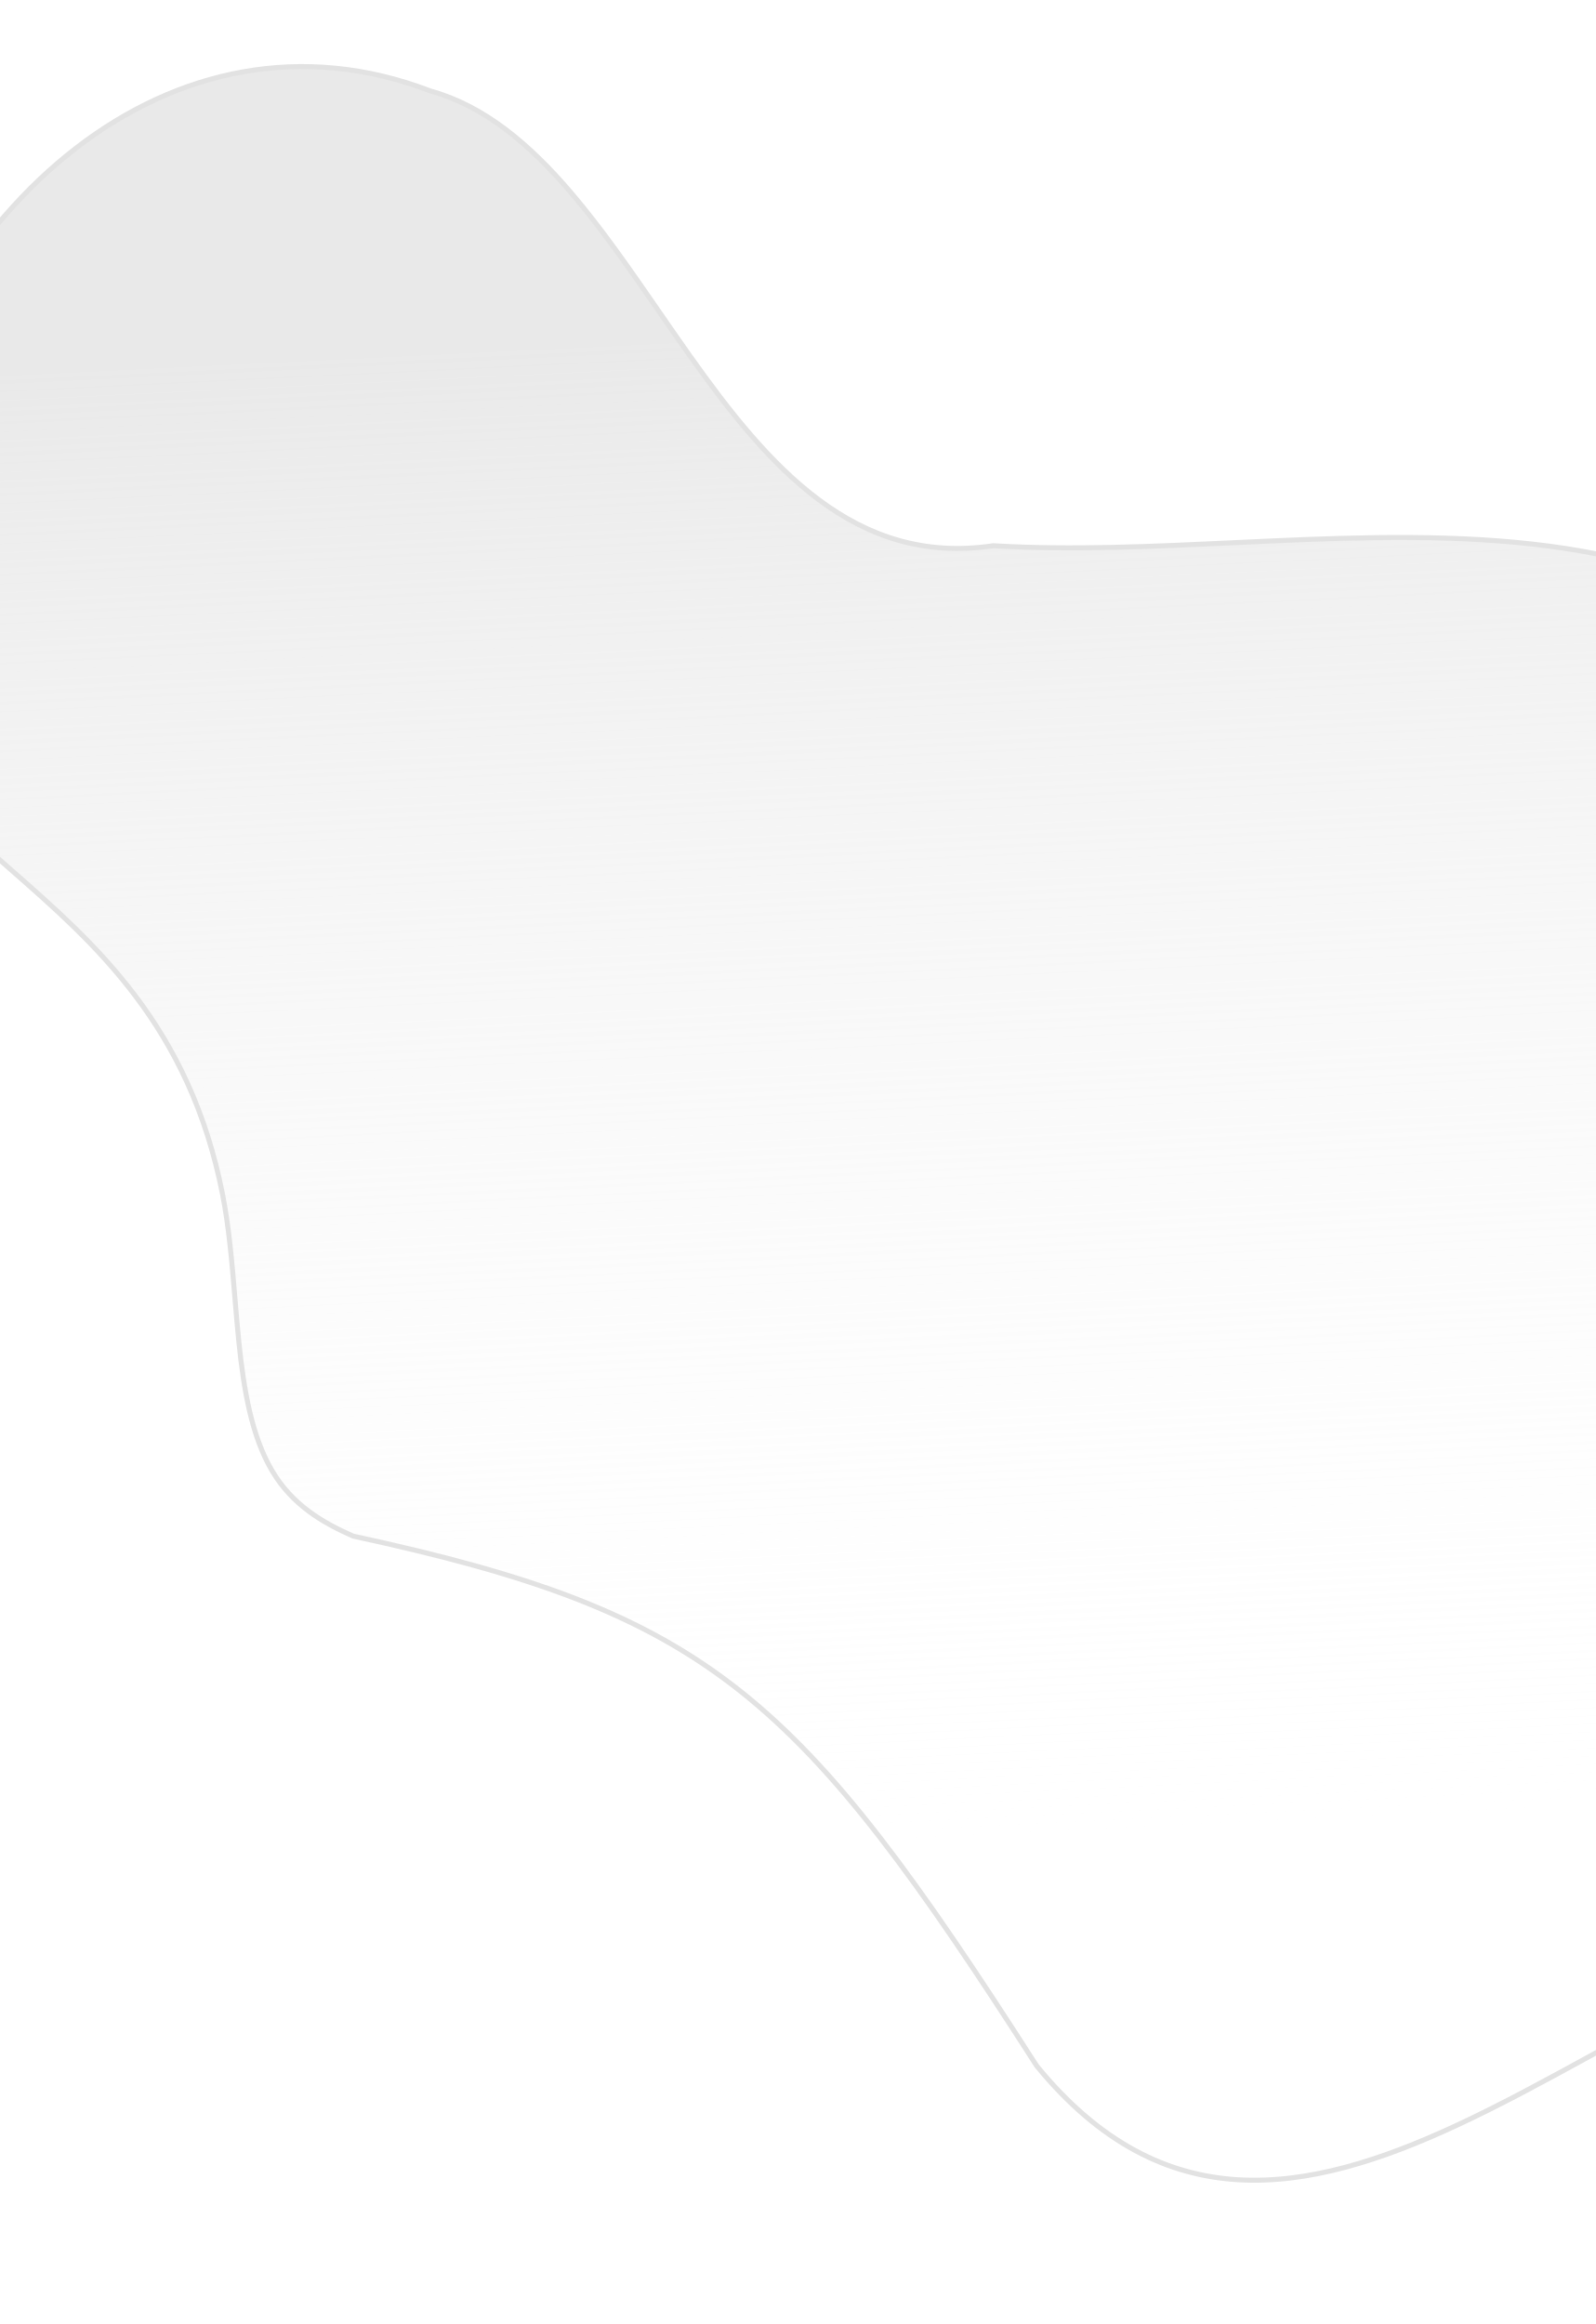
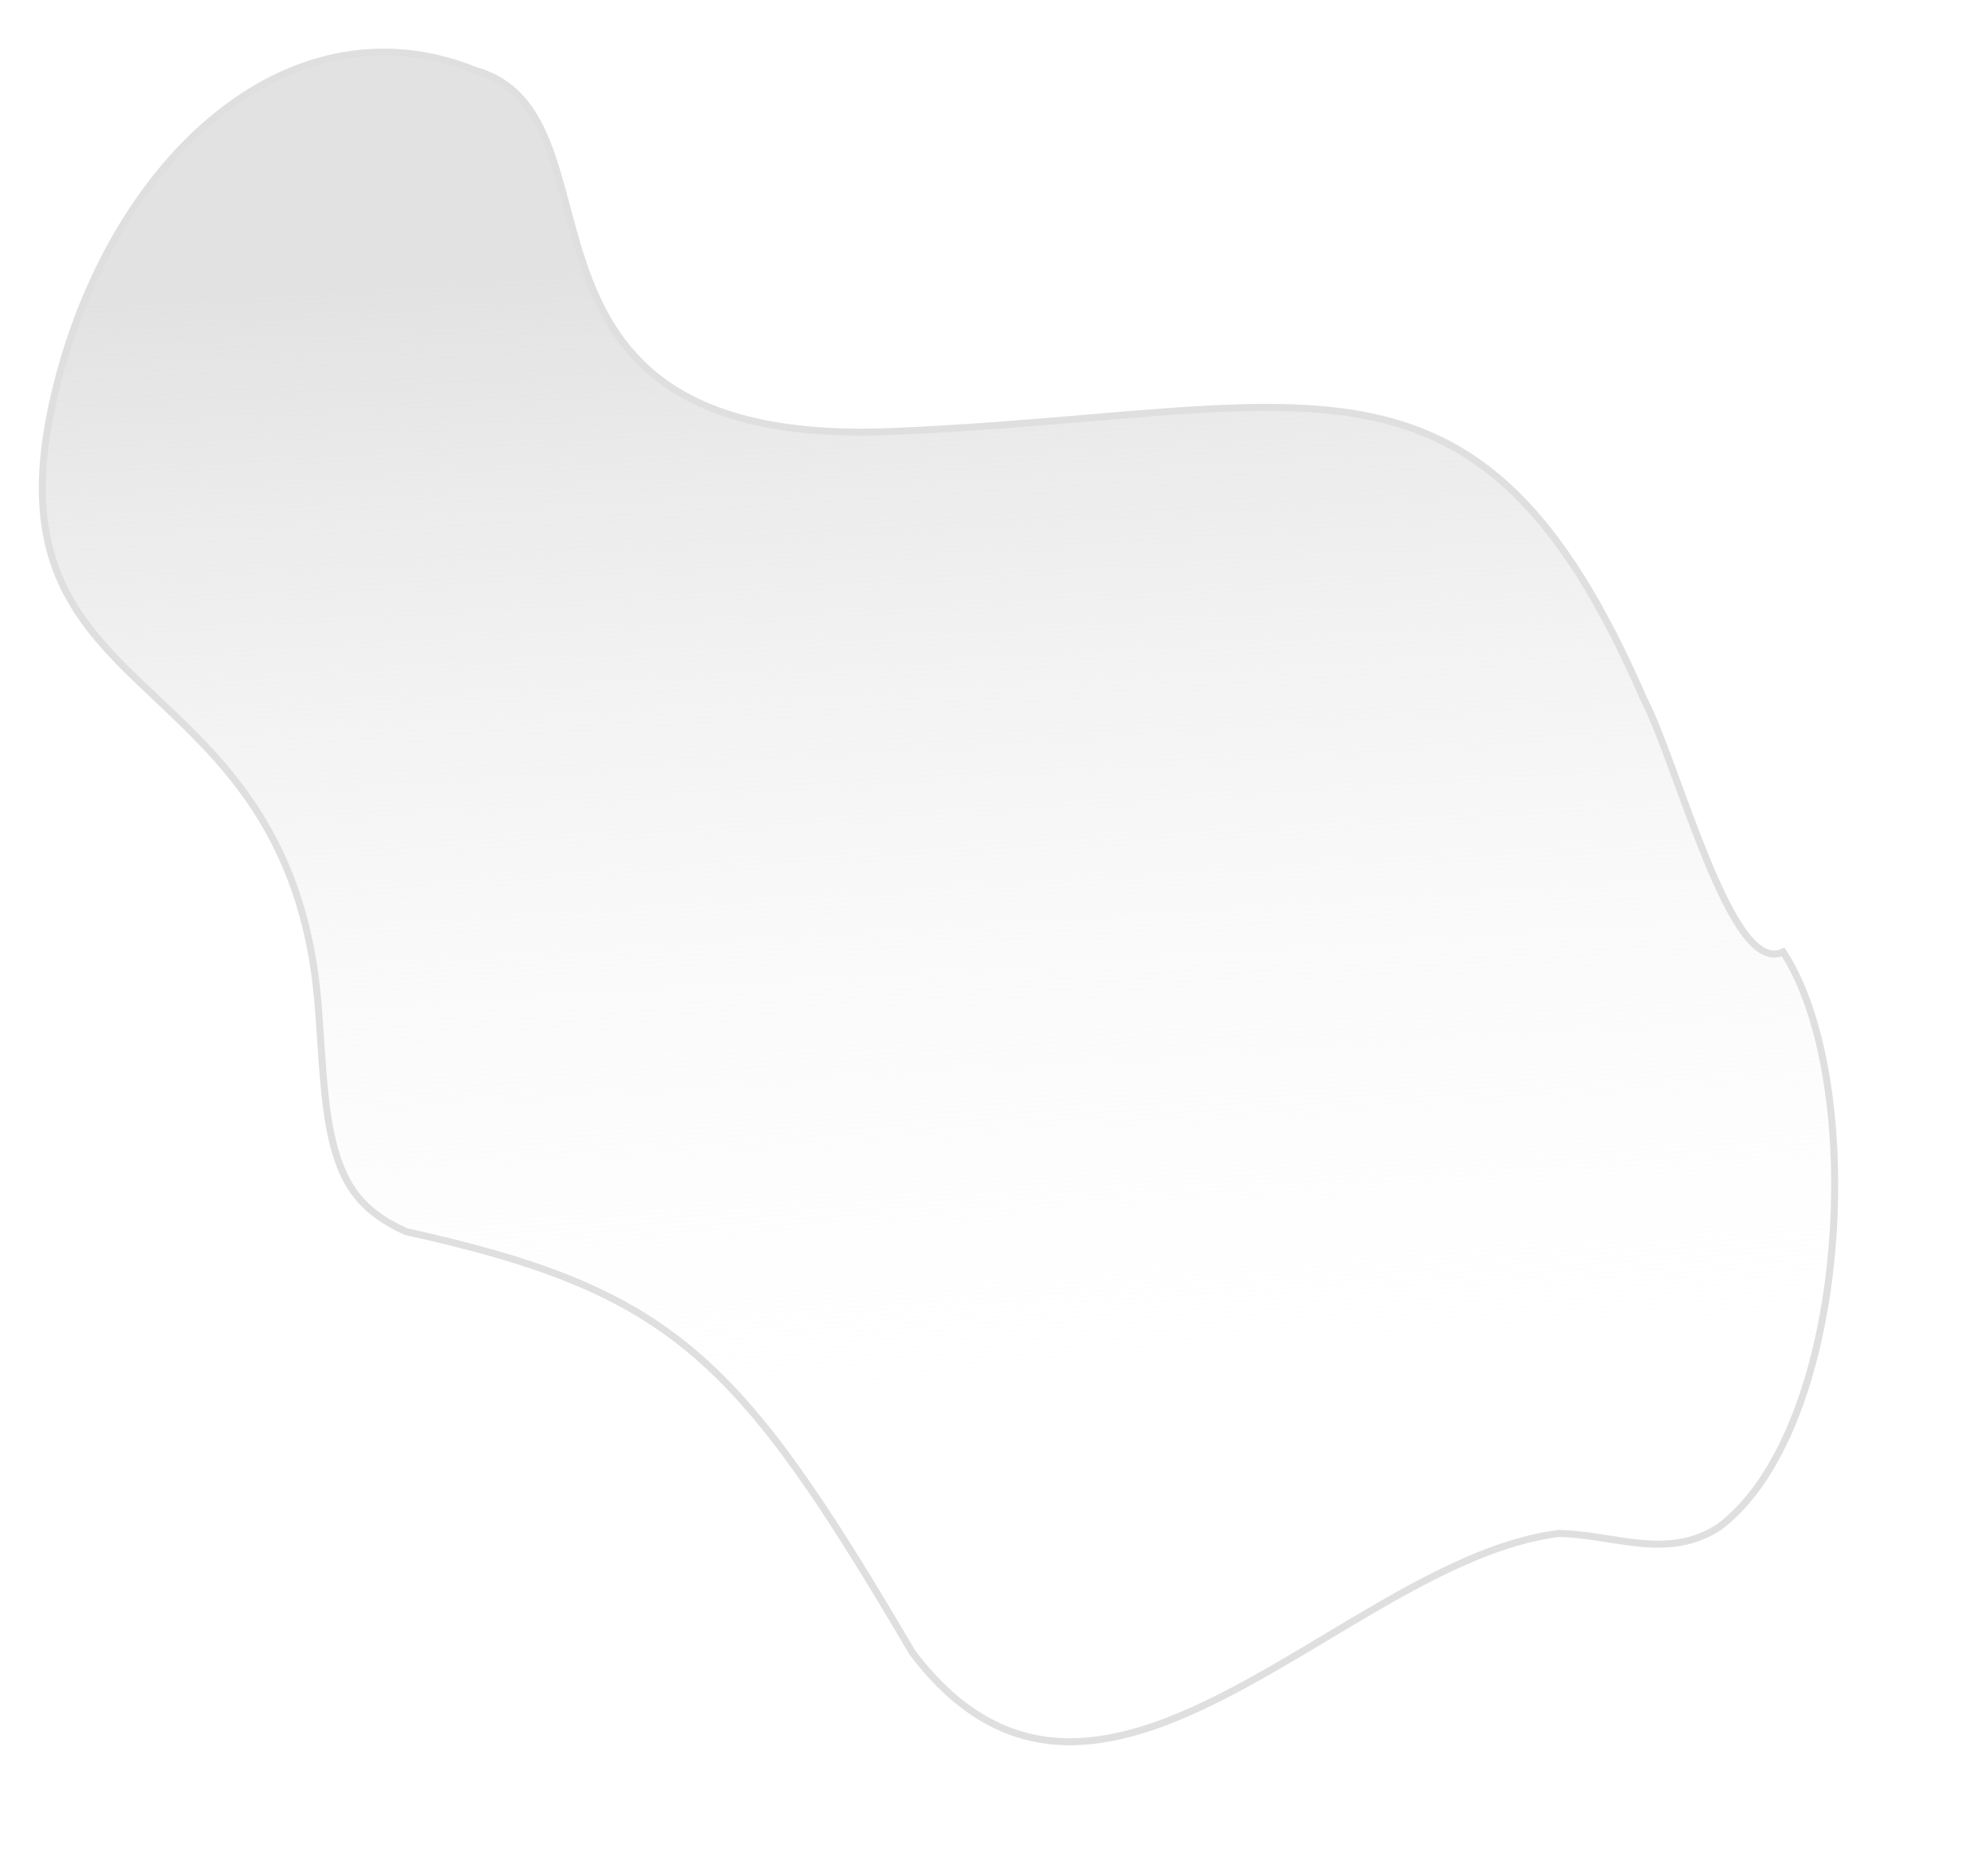
- <svg xmlns="http://www.w3.org/2000/svg" width="320" height="466" viewBox="0 0 320 466" fill="none">
-   <path d="M381.579 386.757L381.546 386.756L381.514 386.76C367.042 388.301 352.107 394.725 337.085 402.469C331.297 405.453 325.502 408.629 319.711 411.803C310.437 416.886 301.174 421.963 291.964 426.236C277.021 433.17 262.344 437.922 248.241 437.072C234.175 436.224 220.615 429.8 207.892 414.246C184.137 377.192 167.853 354.492 148.497 339.131C129.127 323.76 106.722 315.767 70.805 308.014C64.716 305.322 58.665 301.818 54.603 294.983C50.49 288.049 48.903 278.886 47.897 269.06C47.6 266.165 47.354 263.212 47.107 260.246C46.518 253.189 45.925 246.064 44.632 239.496C37.995 205.773 19.122 189.232 2.141 174.35C0.466 172.881 -1.191 171.429 -2.816 169.979C-11.87 161.894 -19.91 153.87 -24.715 143.317C-29.514 132.78 -31.112 119.666 -27.159 101.368C-20.614 71.068 -5.057 45.35 15.265 29.681C35.575 14.021 60.64 8.395 86.292 18.234L86.314 18.243L86.337 18.249C97.175 21.258 106.2 28.905 114.512 38.637C120.619 45.787 126.309 54.019 132.041 62.314C134.115 65.315 136.195 68.325 138.303 71.295C154.097 93.551 171.44 113.561 199.162 109.427C214.793 110.355 231.083 109.589 247.448 108.82C249.893 108.705 252.339 108.59 254.785 108.48C273.639 107.637 292.487 107.122 310.523 109.491C328.553 111.859 345.753 117.107 361.311 127.776C376.867 138.445 390.813 154.555 402.304 178.697L402.312 178.715L402.322 178.733C404.559 182.592 407.214 188.903 410.154 196.12C410.632 197.292 411.117 198.488 411.608 199.699C414.135 205.932 416.838 212.596 419.627 218.747C422.954 226.085 426.424 232.738 429.893 237.069C431.625 239.232 433.391 240.861 435.179 241.687C436.86 242.464 438.559 242.527 440.21 241.681C445.984 249.662 450.127 261.001 452.55 273.952C455.007 287.09 455.686 301.85 454.517 316.372C453.349 330.894 450.334 345.16 445.416 357.314C440.498 369.467 433.692 379.47 424.963 385.529C417.958 389.733 410.824 390.151 403.576 389.455C400.639 389.173 397.698 388.71 394.738 388.244C394.035 388.133 393.331 388.022 392.625 387.914C388.959 387.349 385.268 386.846 381.579 386.757Z" fill="url(#paint0_linear)" fill-opacity="0.75" stroke="#E2E2E2" />
+ <svg xmlns="http://www.w3.org/2000/svg" width="283" height="264" viewBox="0 0 283 264" fill="none">
+   <path d="M221.904 218.321L221.868 218.32L221.834 218.325C214.102 219.305 206.109 223.094 198.094 227.618C194.995 229.368 191.898 231.223 188.807 233.075C183.865 236.035 178.938 238.988 174.033 241.487C166.077 245.541 158.315 248.326 150.914 247.935C143.555 247.546 136.475 244.012 129.866 235.257C117.521 214.245 109.019 201.347 98.826 192.665C88.617 183.971 76.751 179.536 57.765 175.336C54.585 173.849 51.465 171.914 49.395 168.106C47.283 164.212 46.502 159.025 46.032 153.415C45.894 151.771 45.783 150.089 45.671 148.398C45.405 144.365 45.135 140.28 44.49 136.524C41.178 117.224 31.232 107.847 22.323 99.448C21.444 98.62 20.576 97.801 19.724 96.983C14.982 92.425 10.802 87.919 8.341 81.963C5.885 76.02 5.12 68.577 7.327 58.121C10.985 40.795 19.378 26.042 30.206 16.994C41.022 7.955 54.249 4.615 67.678 10.03L67.701 10.04L67.726 10.047C73.309 11.655 76.123 15.684 78.109 20.937C79.101 23.562 79.876 26.468 80.688 29.509L80.695 29.537C81.507 32.58 82.355 35.752 83.487 38.855C85.753 45.069 89.174 51.052 95.803 55.311C102.423 59.564 112.175 62.054 127.017 61.435C137.34 61.004 146.619 60.217 155.011 59.505C158.644 59.197 162.111 58.903 165.425 58.658C176.411 57.846 185.71 57.573 193.892 59.079C202.056 60.582 209.11 63.856 215.605 70.158C222.111 76.471 228.077 85.841 234.015 99.571L234.022 99.589L234.032 99.607C235.184 101.782 236.546 105.357 238.059 109.467C238.304 110.133 238.553 110.812 238.806 111.501C240.105 115.047 241.497 118.843 242.937 122.344C244.654 126.516 246.458 130.318 248.287 132.795C249.198 134.03 250.151 134.986 251.147 135.472C252.035 135.907 252.95 135.961 253.84 135.538C256.761 140.016 258.837 146.363 260.019 153.636C261.234 161.11 261.498 169.525 260.786 177.817C260.075 186.111 258.388 194.265 255.71 201.222C253.033 208.179 249.381 213.898 244.763 217.383C241.087 219.786 237.369 220.07 233.565 219.722C232.02 219.58 230.474 219.336 228.909 219.089C228.536 219.03 228.162 218.971 227.786 218.913C225.845 218.614 223.877 218.348 221.904 218.321Z" fill="url(#paint0_linear)" stroke="#DFDFDF" />
  <defs>
-     <linearGradient id="paint0_linear" x1="225.659" y1="63.196" x2="244.584" y2="450.627" gradientUnits="userSpaceOnUse">
+     <linearGradient id="paint0_linear" x1="141.348" y1="34.631" x2="155.657" y2="255.479" gradientUnits="userSpaceOnUse">
      <stop stop-color="#E2E2E2" />
      <stop offset="0.791" stop-color="white" stop-opacity="0" />
    </linearGradient>
  </defs>
</svg>
